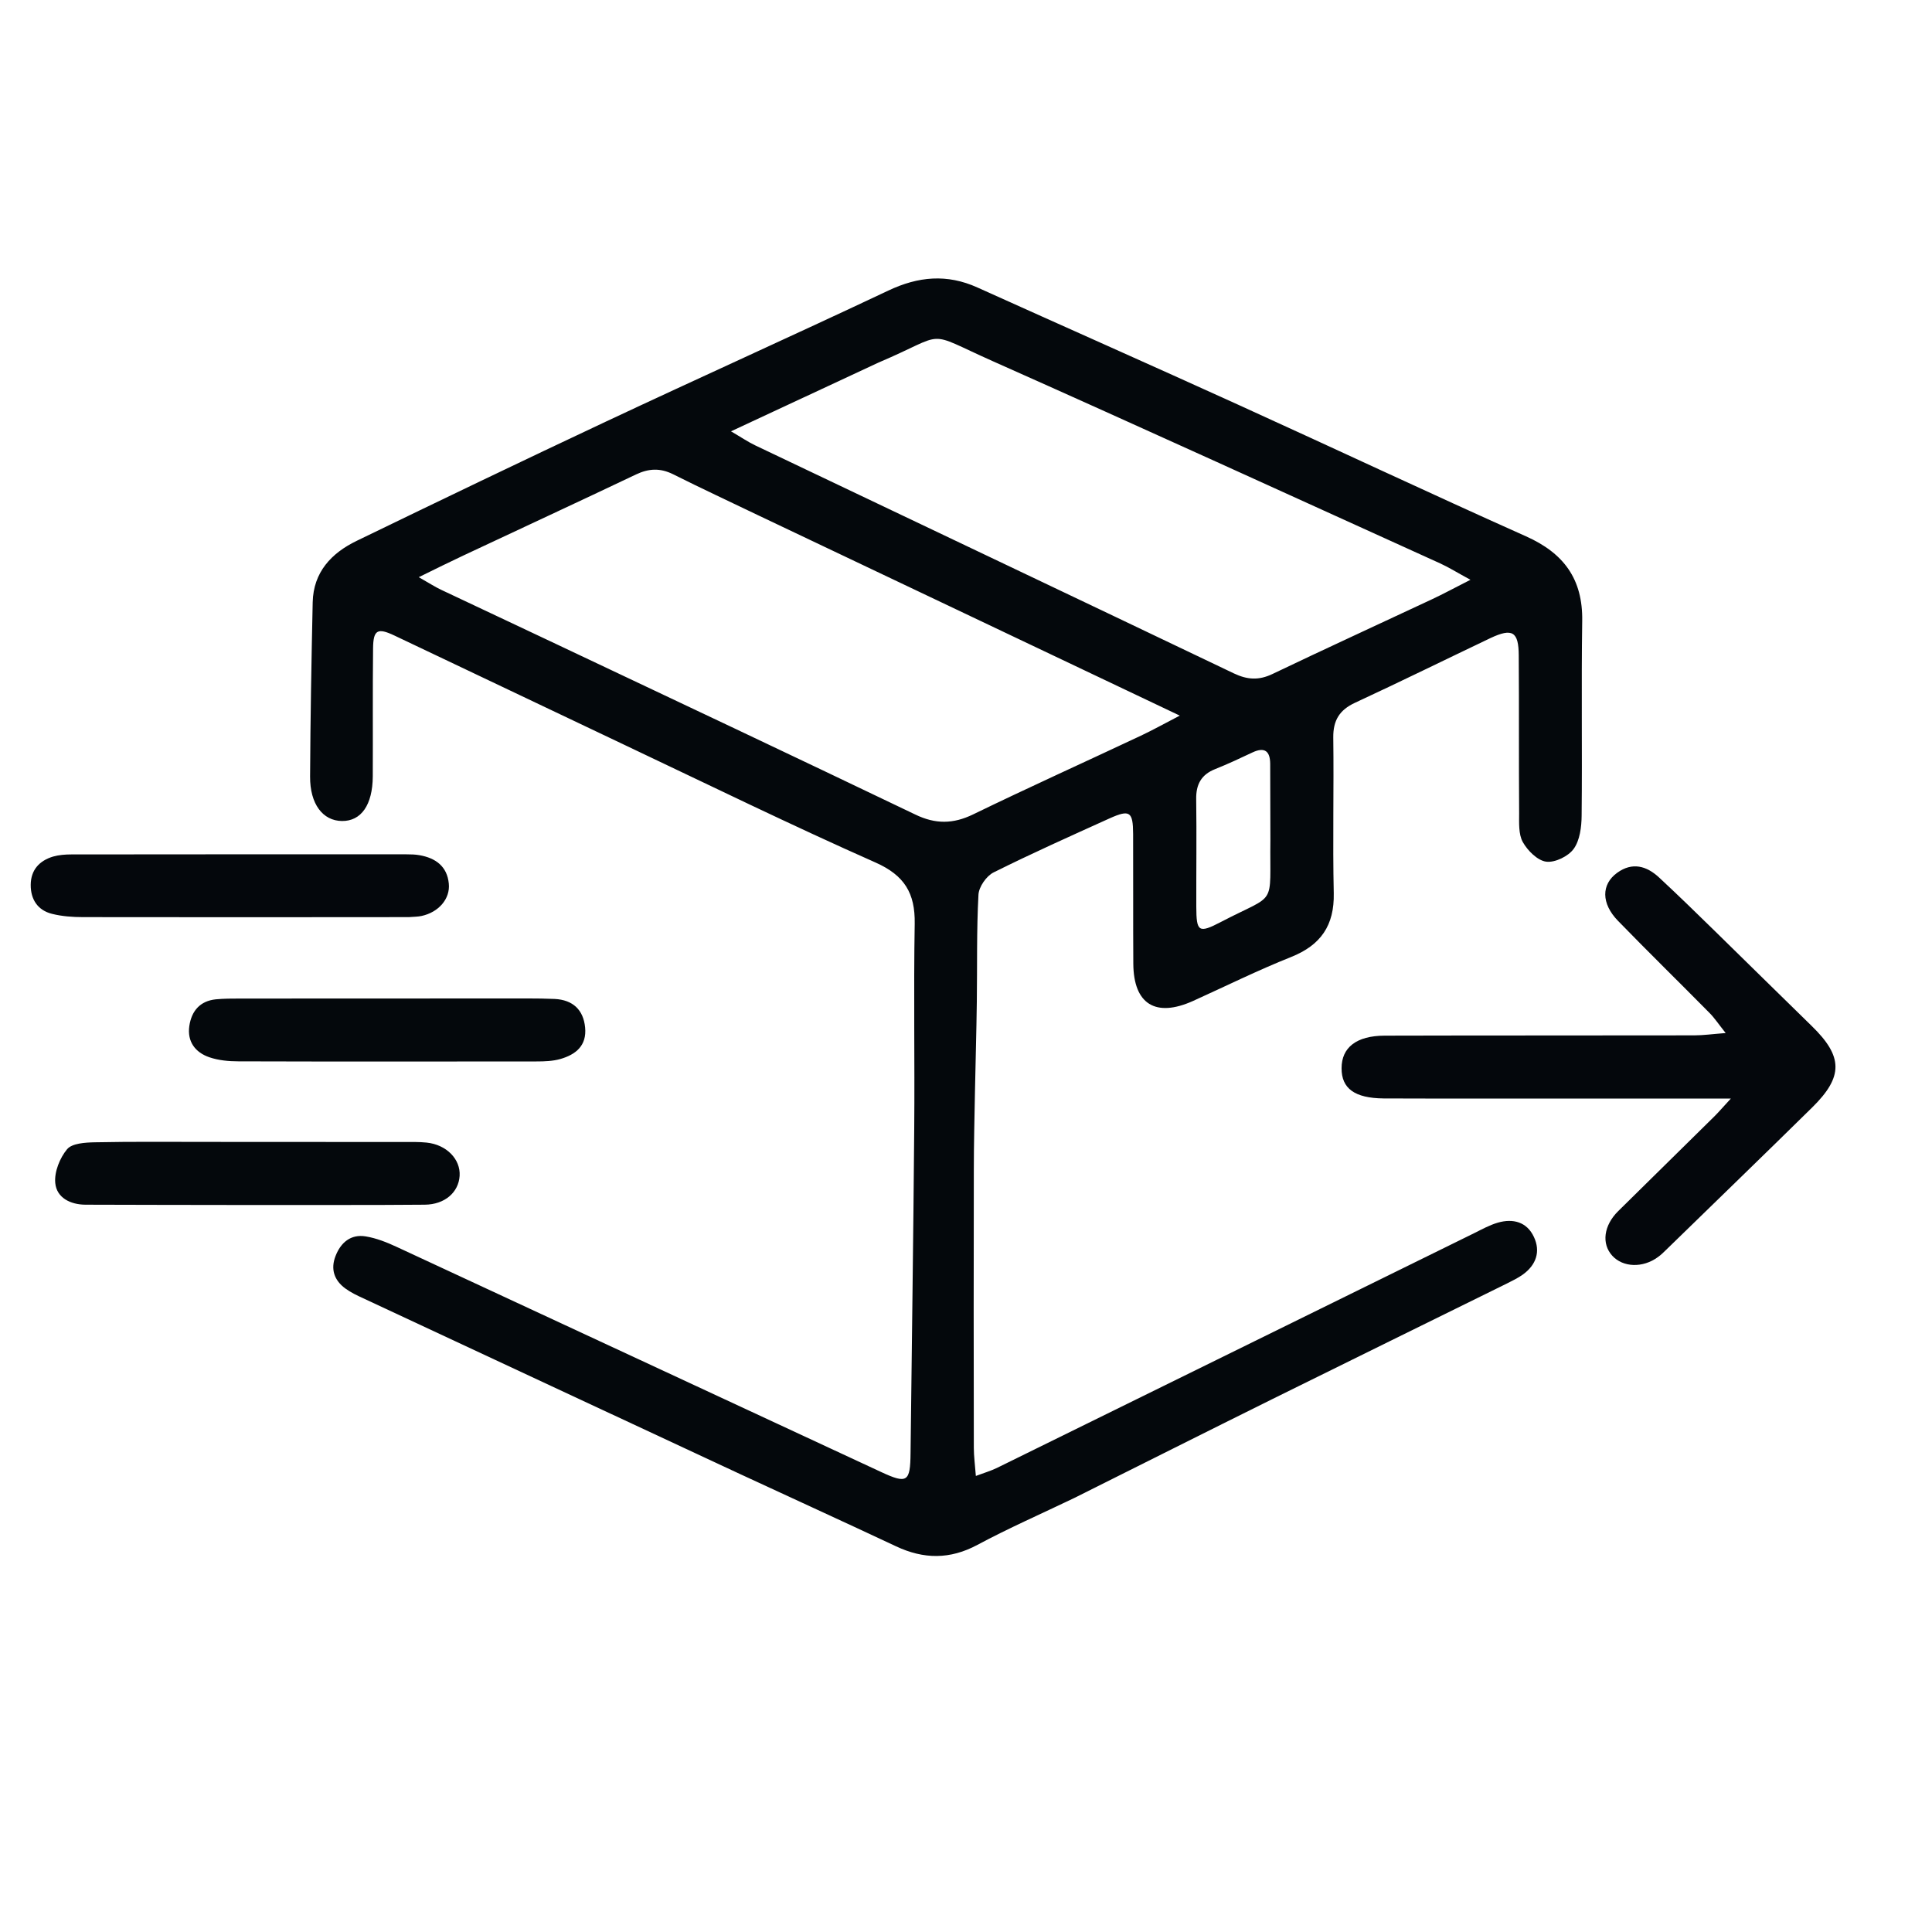
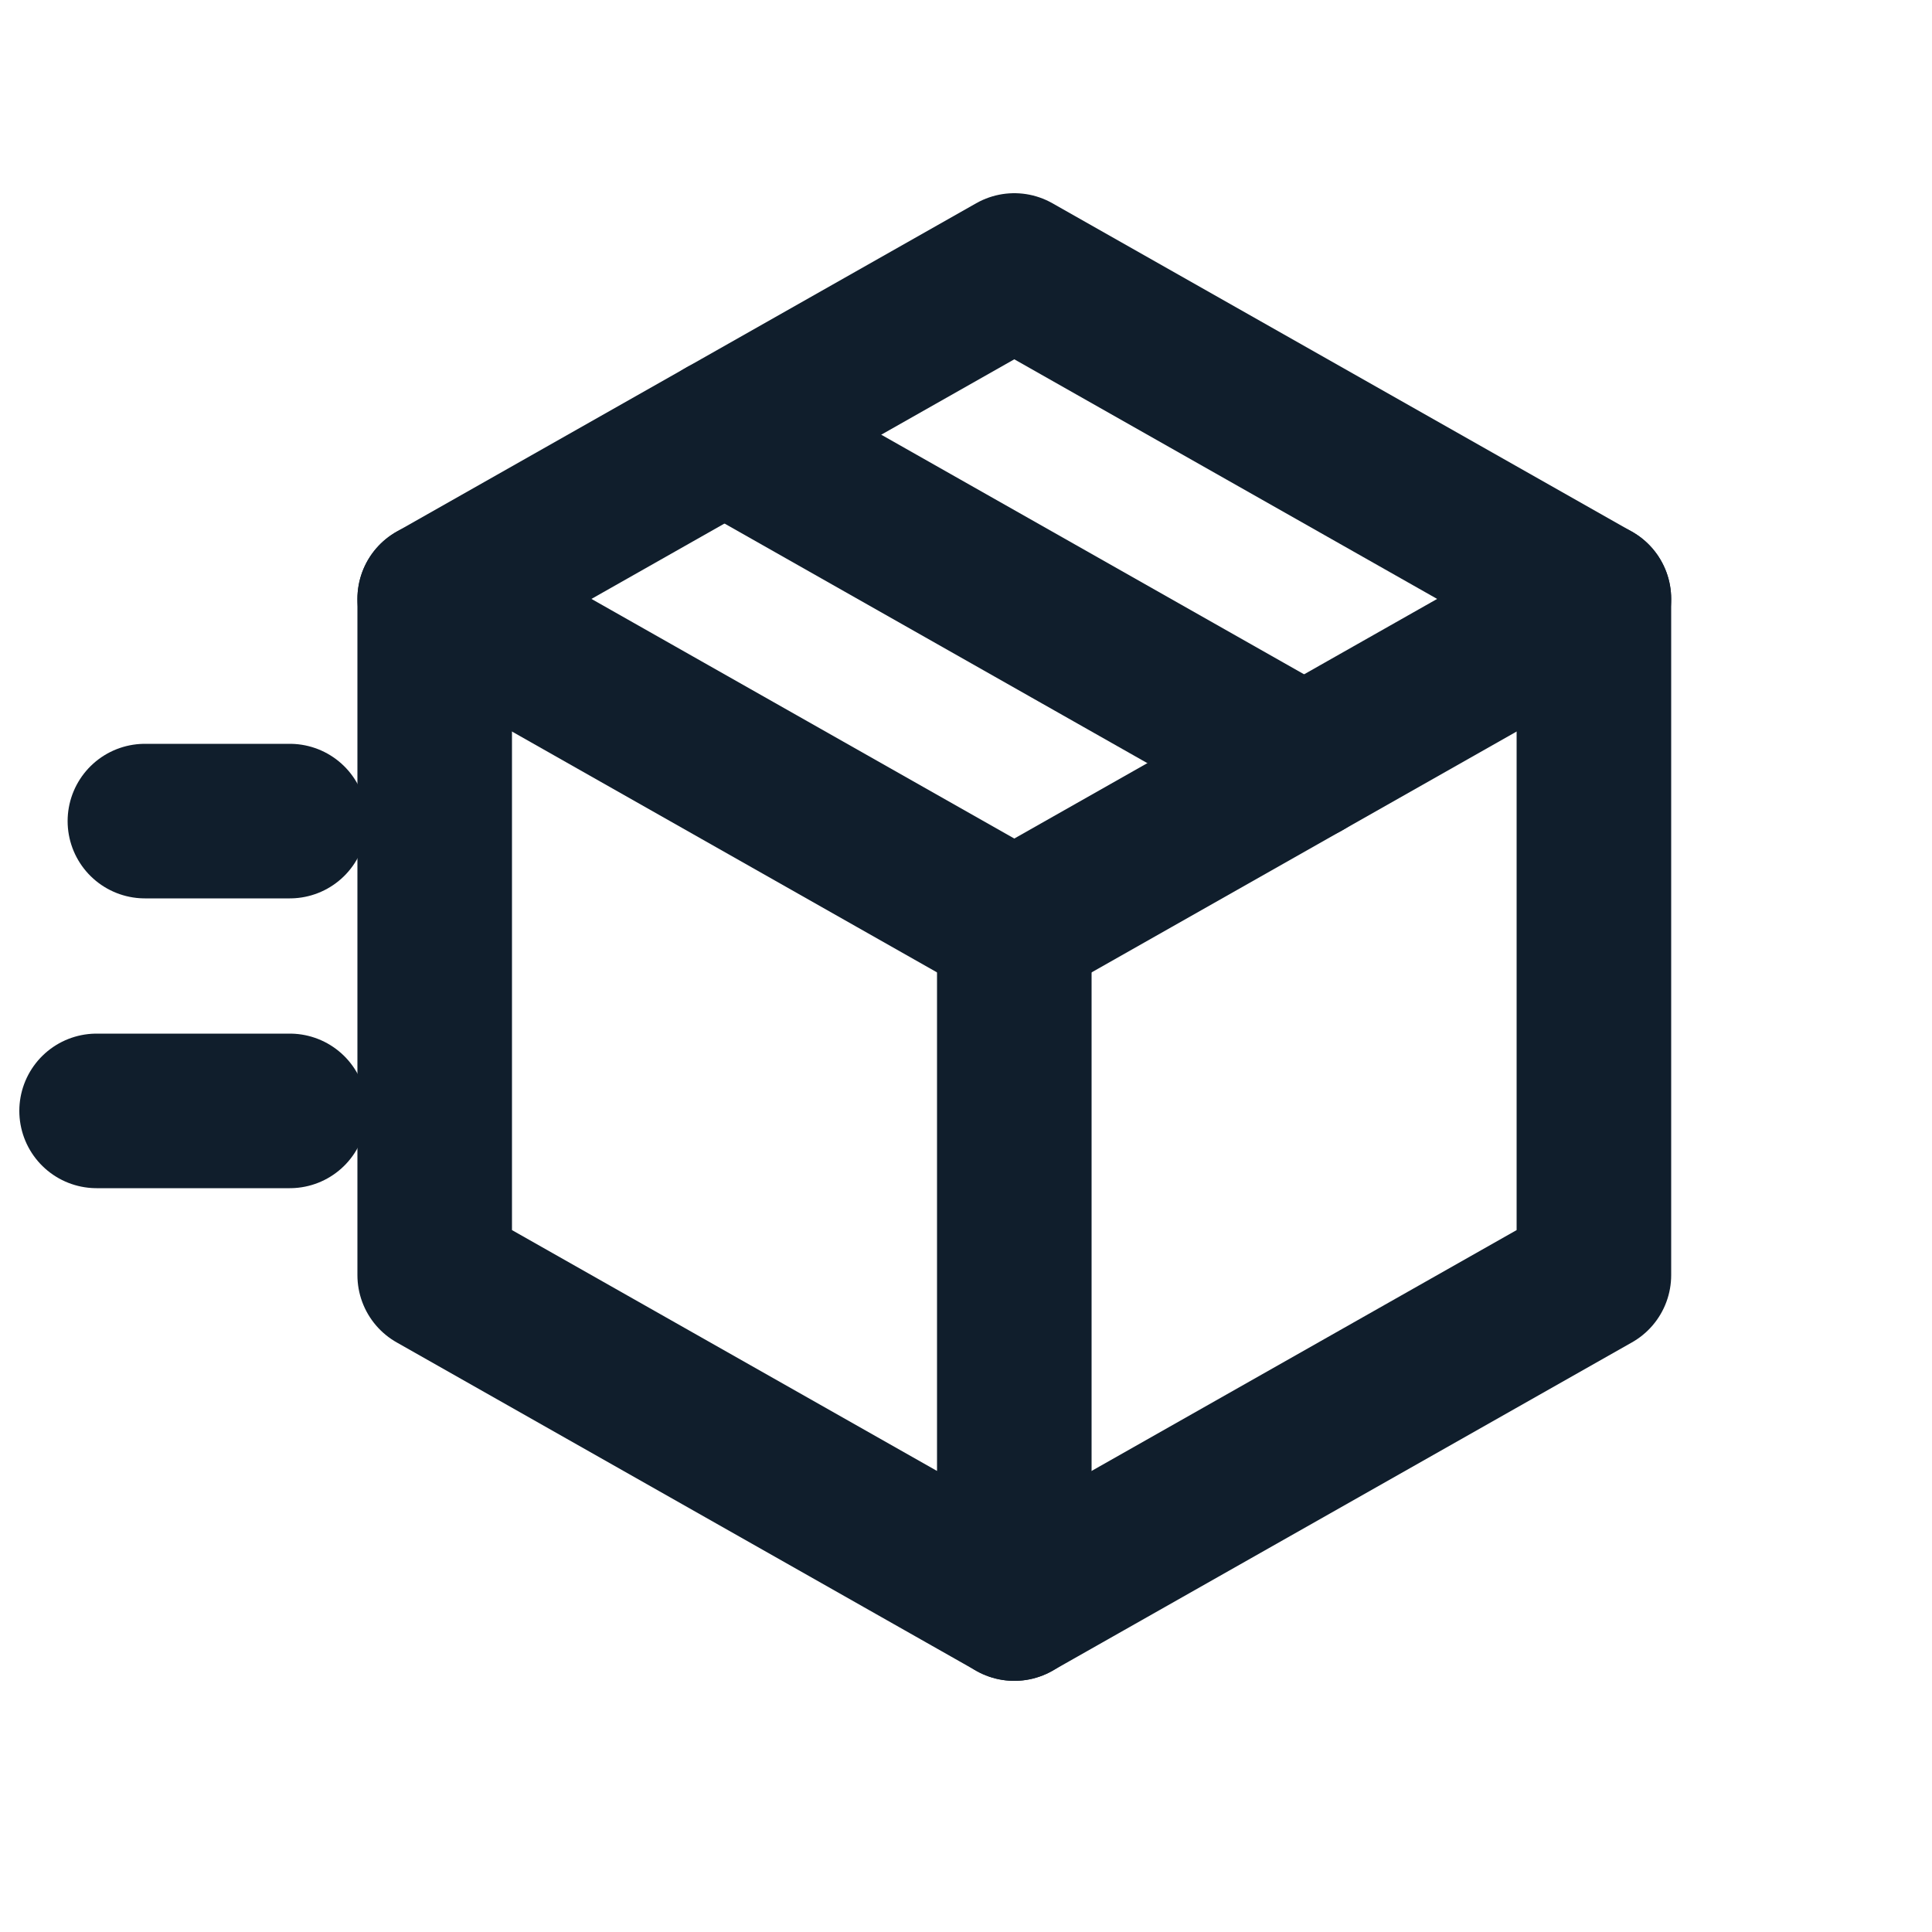
<svg xmlns="http://www.w3.org/2000/svg" width="20" height="20" viewBox="0 0 20 20" fill="none">
-   <path d="M11.117 15.509C10.775 15.673 10.44 15.82 10.119 15.992C9.834 16.145 9.562 16.142 9.275 16.007C8.737 15.754 8.196 15.508 7.656 15.257C6.357 14.652 5.059 14.046 3.761 13.44C3.697 13.411 3.632 13.38 3.576 13.339C3.459 13.254 3.42 13.137 3.474 13.001C3.528 12.862 3.632 12.774 3.785 12.799C3.896 12.817 4.006 12.861 4.109 12.909C5.78 13.684 7.45 14.462 9.121 15.238C9.392 15.364 9.423 15.341 9.426 15.043C9.439 13.924 9.455 12.805 9.464 11.687C9.47 10.978 9.457 10.269 9.469 9.561C9.474 9.246 9.363 9.062 9.064 8.929C8.193 8.543 7.336 8.124 6.475 7.716C5.677 7.338 4.881 6.957 4.083 6.579C3.908 6.496 3.864 6.52 3.862 6.712C3.857 7.154 3.861 7.595 3.859 8.037C3.857 8.333 3.739 8.501 3.54 8.499C3.342 8.497 3.208 8.324 3.21 8.038C3.213 7.437 3.224 6.836 3.237 6.235C3.244 5.923 3.43 5.726 3.692 5.599C4.55 5.183 5.409 4.77 6.271 4.365C7.244 3.908 8.224 3.467 9.196 3.008C9.506 2.861 9.804 2.834 10.118 2.976C11.016 3.381 11.917 3.78 12.814 4.188C13.809 4.64 14.799 5.106 15.797 5.552C16.187 5.726 16.386 5.993 16.379 6.428C16.369 7.099 16.38 7.771 16.373 8.443C16.372 8.56 16.355 8.698 16.291 8.787C16.236 8.864 16.097 8.932 16.006 8.92C15.916 8.908 15.814 8.806 15.764 8.717C15.719 8.636 15.726 8.519 15.726 8.418C15.722 7.874 15.726 7.33 15.722 6.786C15.721 6.538 15.656 6.499 15.43 6.605C14.962 6.828 14.497 7.057 14.027 7.275C13.867 7.349 13.8 7.457 13.802 7.634C13.809 8.171 13.795 8.709 13.807 9.246C13.814 9.58 13.673 9.784 13.365 9.907C13.021 10.044 12.688 10.209 12.35 10.362C11.963 10.536 11.735 10.395 11.732 9.977C11.729 9.529 11.732 9.081 11.73 8.633C11.729 8.401 11.695 8.378 11.486 8.472C11.084 8.654 10.681 8.834 10.286 9.031C10.211 9.068 10.133 9.181 10.129 9.262C10.109 9.631 10.117 10.001 10.112 10.371C10.108 10.678 10.099 10.984 10.093 11.291C10.088 11.565 10.081 11.84 10.081 12.114C10.079 13.072 10.079 14.03 10.081 14.988C10.081 15.074 10.093 15.161 10.102 15.279C10.193 15.245 10.258 15.226 10.318 15.197C11.965 14.387 13.612 13.576 15.26 12.766C15.34 12.726 15.42 12.682 15.505 12.657C15.664 12.611 15.807 12.65 15.879 12.805C15.95 12.956 15.902 13.094 15.766 13.193C15.715 13.23 15.656 13.258 15.599 13.287C14.79 13.686 13.98 14.083 13.172 14.483C12.49 14.821 11.81 15.163 11.117 15.509ZM7.865 5.342C7.566 5.198 7.264 5.058 6.967 4.909C6.834 4.843 6.715 4.849 6.583 4.912C5.989 5.195 5.391 5.471 4.796 5.751C4.655 5.817 4.516 5.886 4.335 5.975C4.443 6.036 4.505 6.077 4.572 6.108C4.959 6.292 5.347 6.472 5.734 6.656C6.982 7.246 8.23 7.835 9.475 8.432C9.684 8.533 9.867 8.531 10.075 8.43C10.649 8.151 11.232 7.888 11.81 7.616C11.928 7.56 12.043 7.497 12.213 7.408C10.738 6.707 9.314 6.031 7.865 5.342ZM9.095 3.753C8.6 3.984 8.104 4.214 7.567 4.465C7.68 4.531 7.747 4.577 7.819 4.611C9.47 5.398 11.123 6.182 12.773 6.971C12.912 7.037 13.031 7.045 13.173 6.977C13.72 6.715 14.273 6.462 14.823 6.204C14.941 6.149 15.056 6.086 15.222 6.002C15.082 5.926 14.998 5.873 14.908 5.832C13.364 5.132 11.823 4.427 10.275 3.738C9.553 3.416 9.827 3.442 9.095 3.753ZM13.151 8.694C13.15 8.431 13.15 8.169 13.149 7.907C13.148 7.778 13.094 7.729 12.966 7.789C12.839 7.849 12.711 7.909 12.581 7.961C12.435 8.018 12.38 8.121 12.383 8.274C12.388 8.645 12.383 9.016 12.384 9.387C12.385 9.648 12.408 9.665 12.643 9.542C13.228 9.237 13.142 9.404 13.151 8.694Z" fill="#04080C" />
-   <path d="M15.417 11.372C15.04 11.372 14.682 11.373 14.323 11.371C14.023 11.368 13.887 11.268 13.888 11.058C13.888 10.844 14.041 10.722 14.334 10.721C15.402 10.718 16.471 10.72 17.539 10.718C17.631 10.718 17.722 10.705 17.864 10.694C17.787 10.597 17.747 10.536 17.696 10.485C17.381 10.166 17.061 9.853 16.749 9.532C16.575 9.353 16.575 9.155 16.741 9.035C16.897 8.922 17.045 8.963 17.175 9.084C17.372 9.267 17.564 9.454 17.756 9.642C18.09 9.968 18.421 10.296 18.756 10.622C19.079 10.937 19.084 11.145 18.76 11.464C18.259 11.957 17.753 12.446 17.249 12.937C17.222 12.964 17.194 12.991 17.163 13.013C17.007 13.128 16.801 13.121 16.69 12.999C16.577 12.875 16.601 12.686 16.752 12.537C17.084 12.209 17.417 11.882 17.75 11.554C17.793 11.511 17.833 11.464 17.918 11.372C17.054 11.372 16.245 11.372 15.417 11.372Z" fill="#04070C" />
-   <path d="M4.232 9.494C3.096 9.495 1.978 9.496 0.86 9.494C0.752 9.494 0.642 9.486 0.538 9.46C0.39 9.423 0.317 9.31 0.318 9.16C0.319 9.006 0.407 8.91 0.55 8.867C0.61 8.85 0.676 8.845 0.739 8.845C1.896 8.843 3.052 8.844 4.209 8.844C4.253 8.844 4.299 8.845 4.343 8.853C4.51 8.882 4.629 8.969 4.646 9.147C4.662 9.305 4.54 9.444 4.364 9.482C4.327 9.49 4.288 9.49 4.232 9.494Z" fill="#04070C" />
-   <path d="M2.439 12.474C1.908 12.473 1.397 12.473 0.885 12.471C0.728 12.47 0.586 12.399 0.572 12.246C0.561 12.132 0.619 11.987 0.695 11.896C0.747 11.835 0.883 11.827 0.981 11.825C1.371 11.817 1.761 11.821 2.152 11.821C2.83 11.821 3.508 11.821 4.186 11.822C4.263 11.822 4.34 11.82 4.416 11.828C4.622 11.849 4.769 12 4.758 12.173C4.747 12.343 4.605 12.469 4.397 12.471C3.821 12.476 3.245 12.473 2.67 12.474C2.599 12.474 2.529 12.474 2.439 12.474Z" fill="#04080C" />
-   <path d="M5.166 10.336C5.37 10.337 5.556 10.333 5.74 10.341C5.932 10.35 6.039 10.455 6.057 10.635C6.076 10.825 5.96 10.917 5.8 10.963C5.722 10.985 5.636 10.988 5.554 10.988C4.525 10.989 3.497 10.99 2.469 10.987C2.368 10.987 2.262 10.977 2.168 10.945C2.021 10.895 1.936 10.782 1.96 10.62C1.983 10.466 2.07 10.362 2.234 10.345C2.317 10.337 2.4 10.337 2.483 10.337C3.371 10.336 4.259 10.336 5.166 10.336Z" fill="#04080C" />
+   <path d="M10.5 2.8L16.5 6.2L10.5 9.6L4.5 6.2Z" stroke="#101E2C" stroke-width="1.6" stroke-linecap="round" stroke-linejoin="round" />
+   <path d="M4.5 6.2V13.2L10.5 16.6V9.6" stroke="#101E2C" stroke-width="1.6" stroke-linecap="round" stroke-linejoin="round" />
+   <path d="M16.5 6.2V13.2L10.5 16.6" stroke="#101E2C" stroke-width="1.6" stroke-linecap="round" stroke-linejoin="round" />
+   <path d="M7.5 4.5L13.5 7.9" stroke="#101E2C" stroke-width="1.6" stroke-linecap="round" stroke-linejoin="round" />
+   <path d="M1.5 8.5H3" stroke="#101E2C" stroke-width="1.6" stroke-linecap="round" />
+   <path d="M1 11.5H3" stroke="#101E2C" stroke-width="1.6" stroke-linecap="round" />
</svg>
